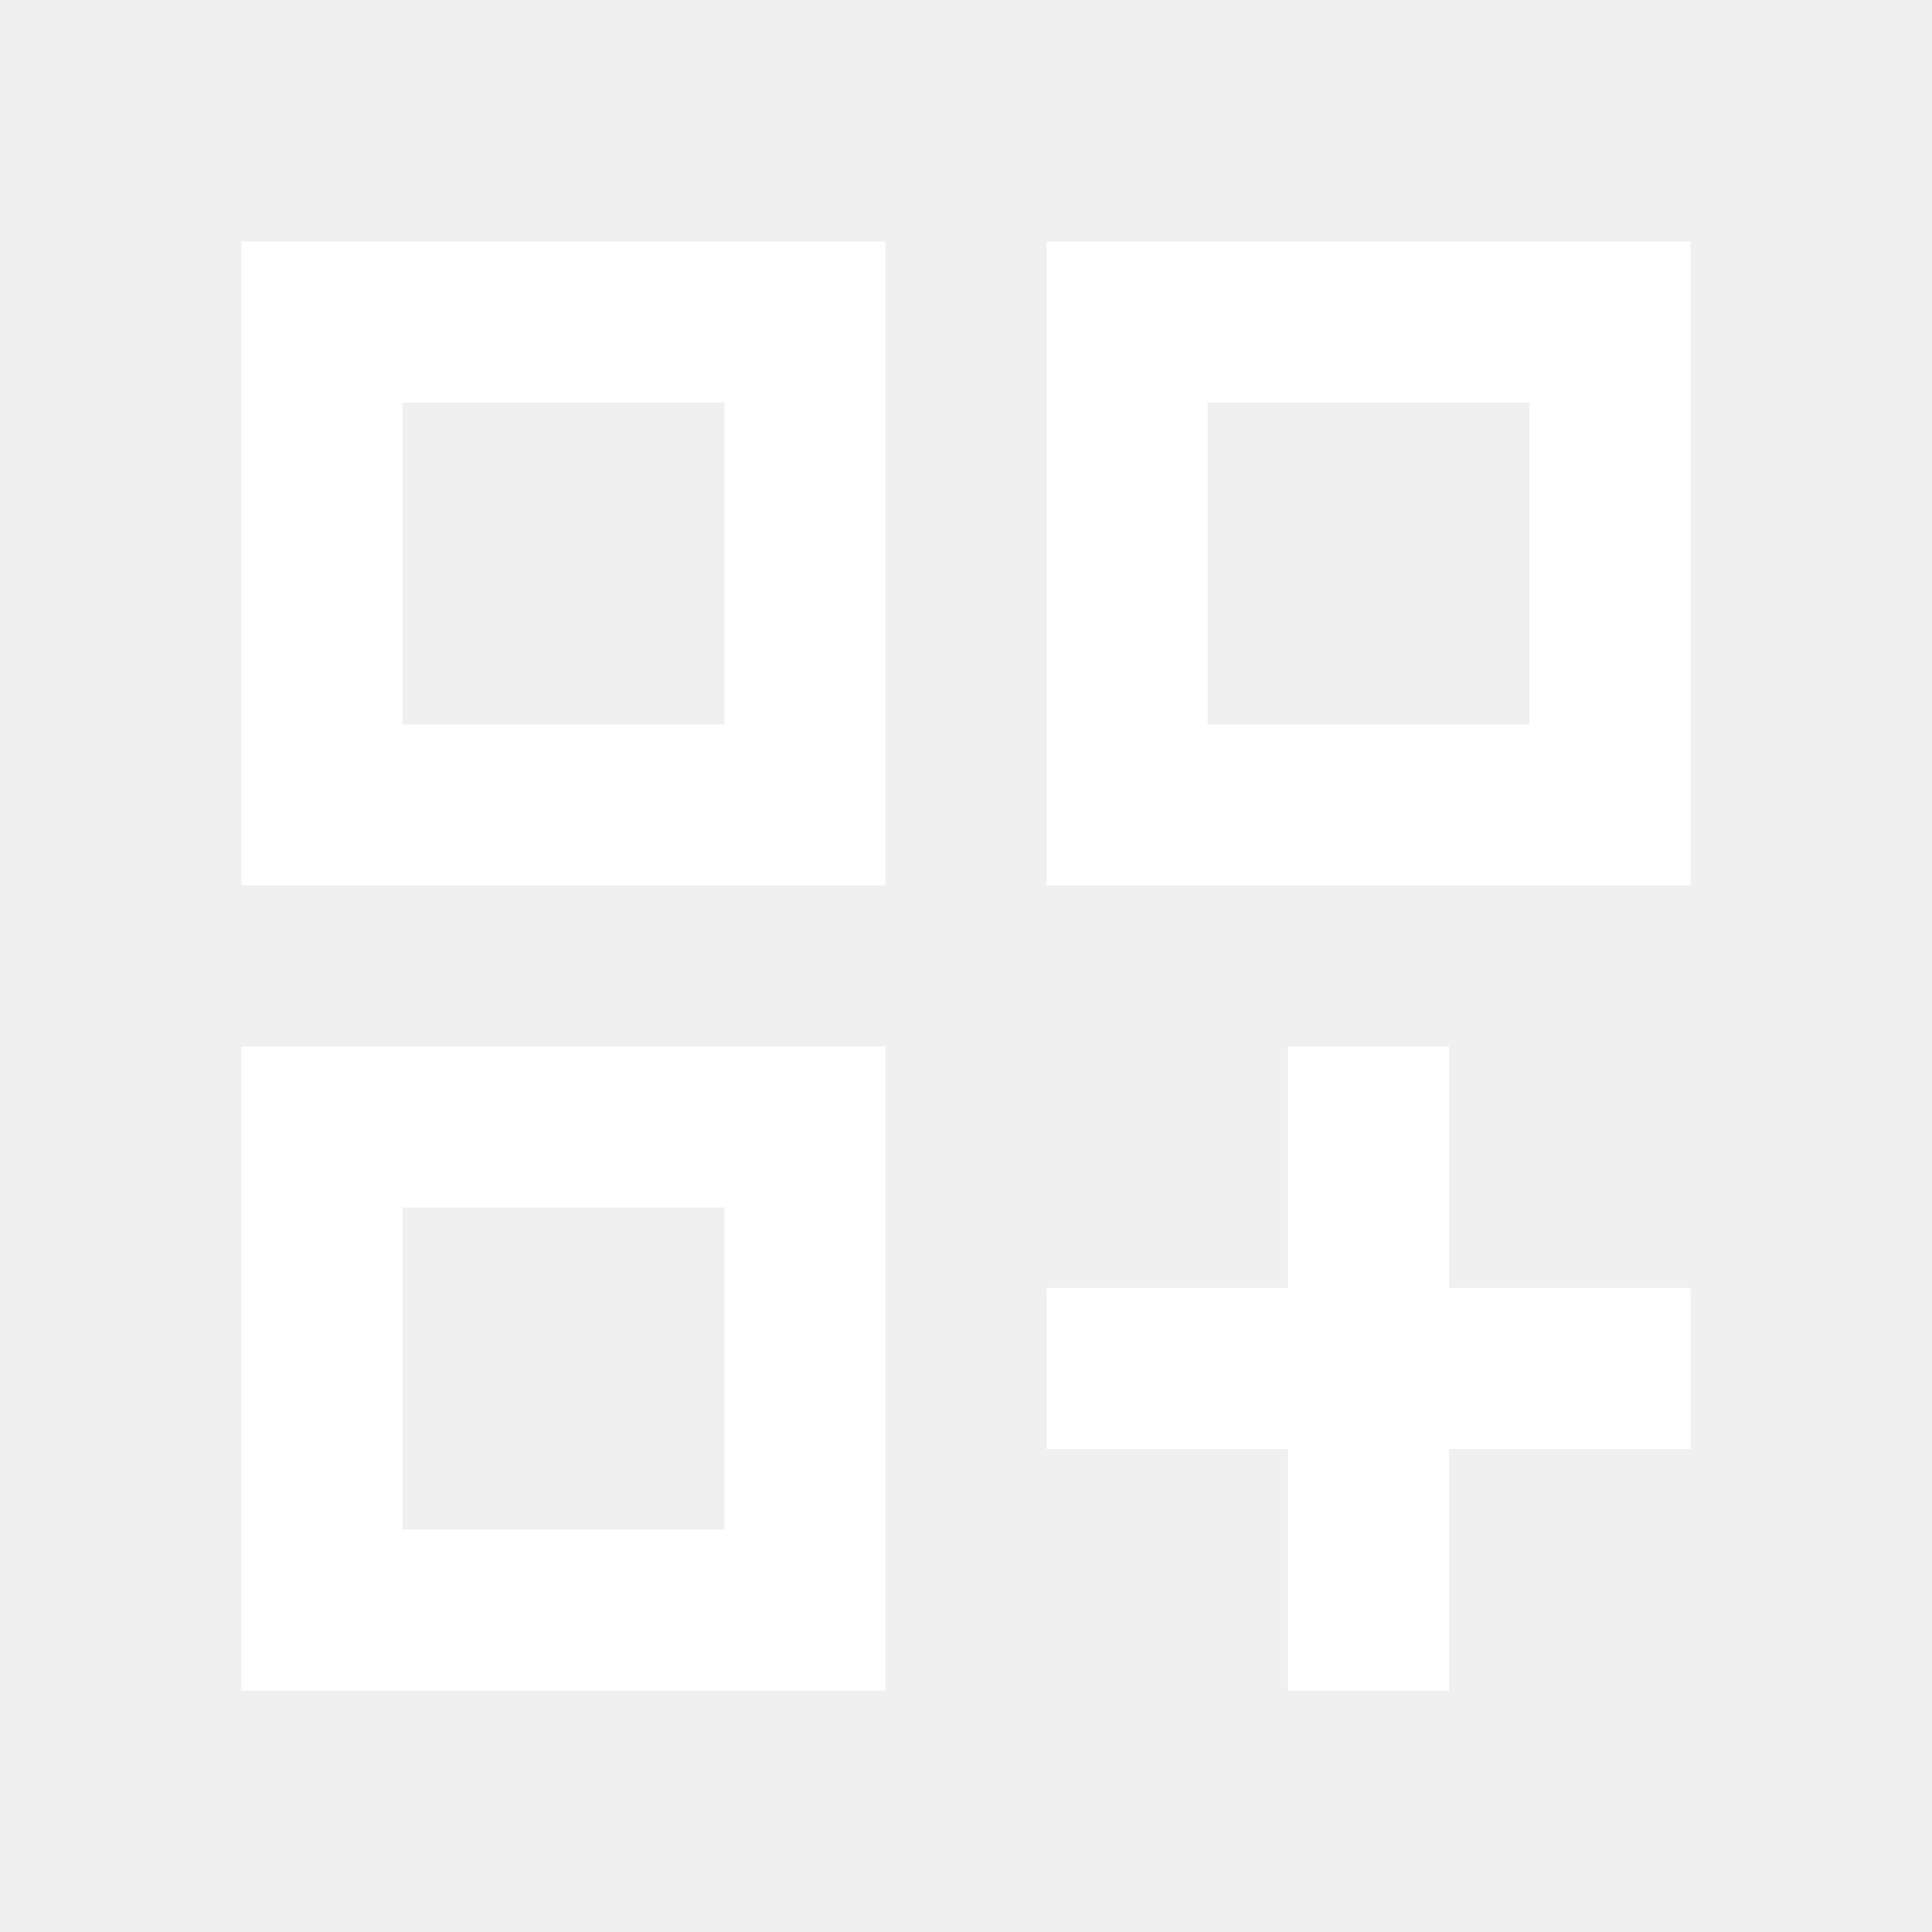
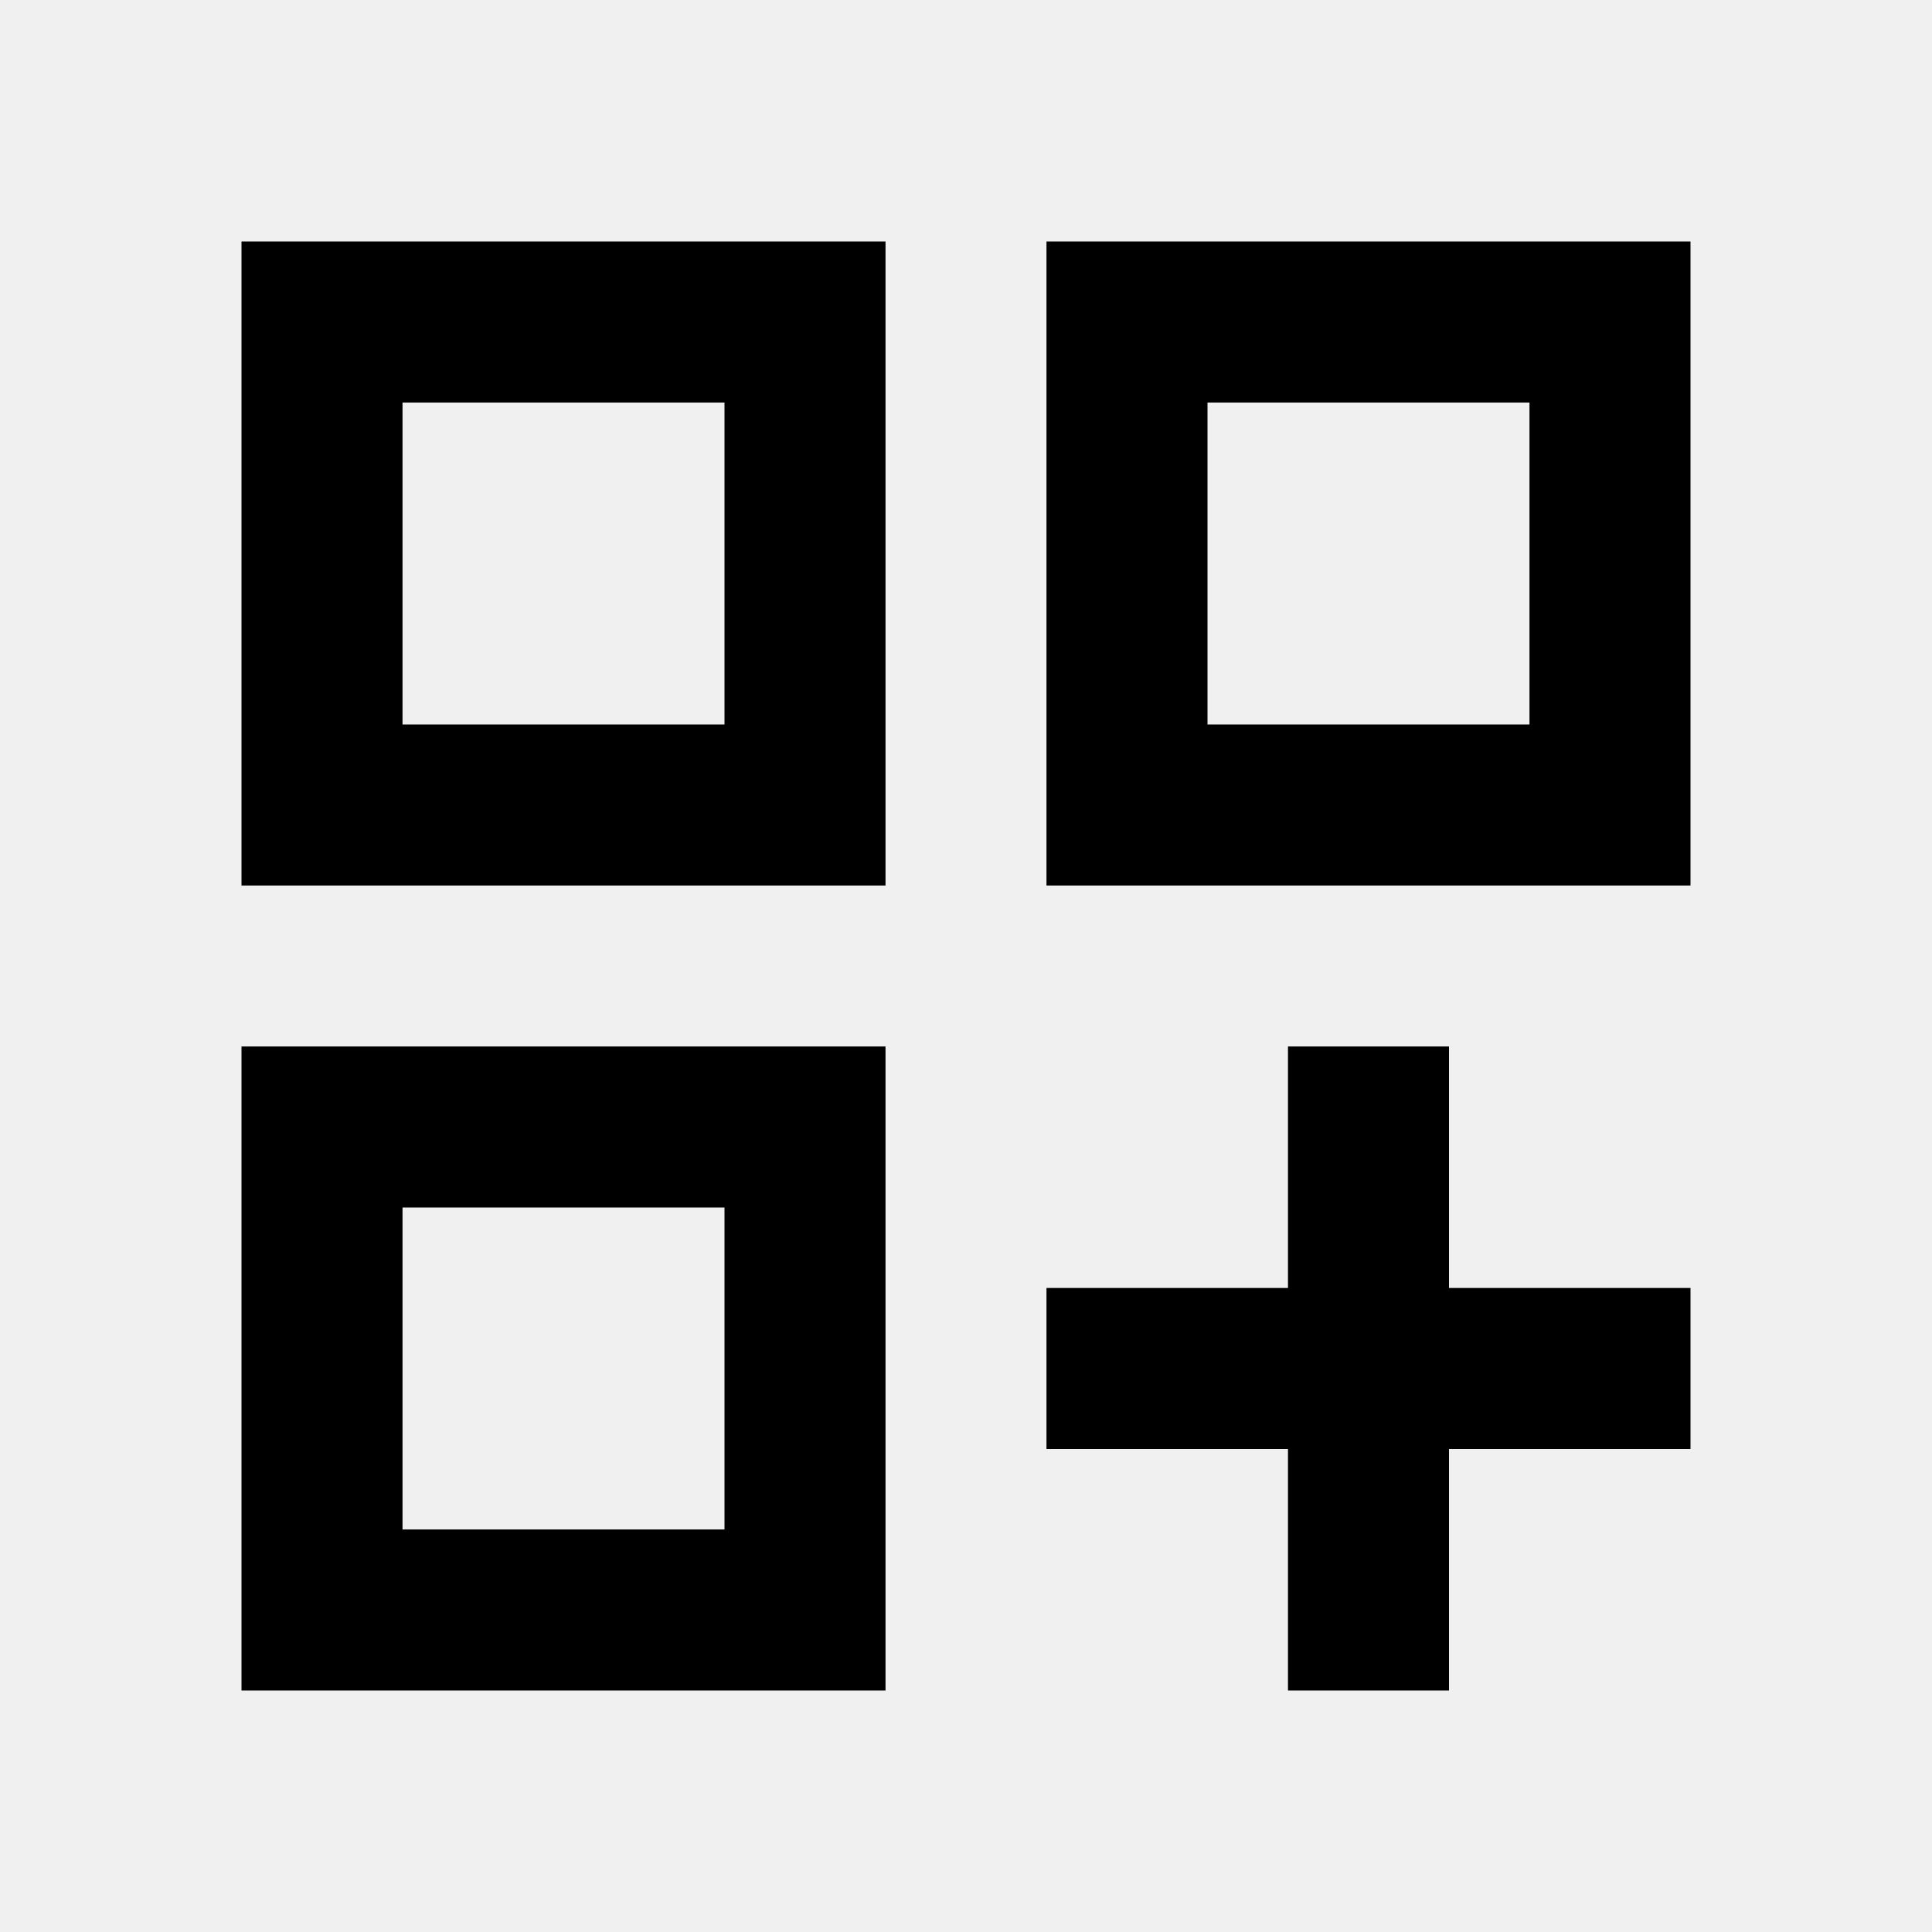
<svg xmlns="http://www.w3.org/2000/svg" width="35" height="35" viewBox="0 0 35 35" fill="none">
-   <mask id="mask0_3421_4975" style="mask-type:alpha" maskUnits="userSpaceOnUse" x="0" y="0" width="35" height="35">
-     <rect width="35" height="35" fill="#D9D9D9" />
-   </mask>
-   <g mask="url(#mask0_3421_4975)">
-     <path d="M4.375 4.375H16.042V16.042H4.375V4.375ZM18.958 4.375H30.625V16.042H18.958V4.375ZM4.375 18.958H16.042V30.625H4.375V18.958ZM23.333 18.958H26.25V23.333H30.625V26.25H26.25V30.625H23.333V26.25H18.958V23.333H23.333V18.958ZM21.875 7.292V13.125H27.708V7.292H21.875ZM7.292 7.292V13.125H13.125V7.292H7.292ZM7.292 21.875V27.708H13.125V21.875H7.292Z" fill="white" />
+   <g>
+     <path d="M4.375 4.375H16.042V16.042H4.375V4.375ZM18.958 4.375H30.625V16.042H18.958V4.375ZM4.375 18.958H16.042V30.625H4.375V18.958ZM23.333 18.958H26.25V23.333H30.625V26.25H26.25V30.625H23.333V26.25H18.958V23.333H23.333V18.958ZM21.875 7.292V13.125H27.708V7.292H21.875ZM7.292 7.292V13.125H13.125V7.292H7.292ZM7.292 21.875V27.708H13.125V21.875H7.292Z" fill="black" />
  </g>
</svg>
